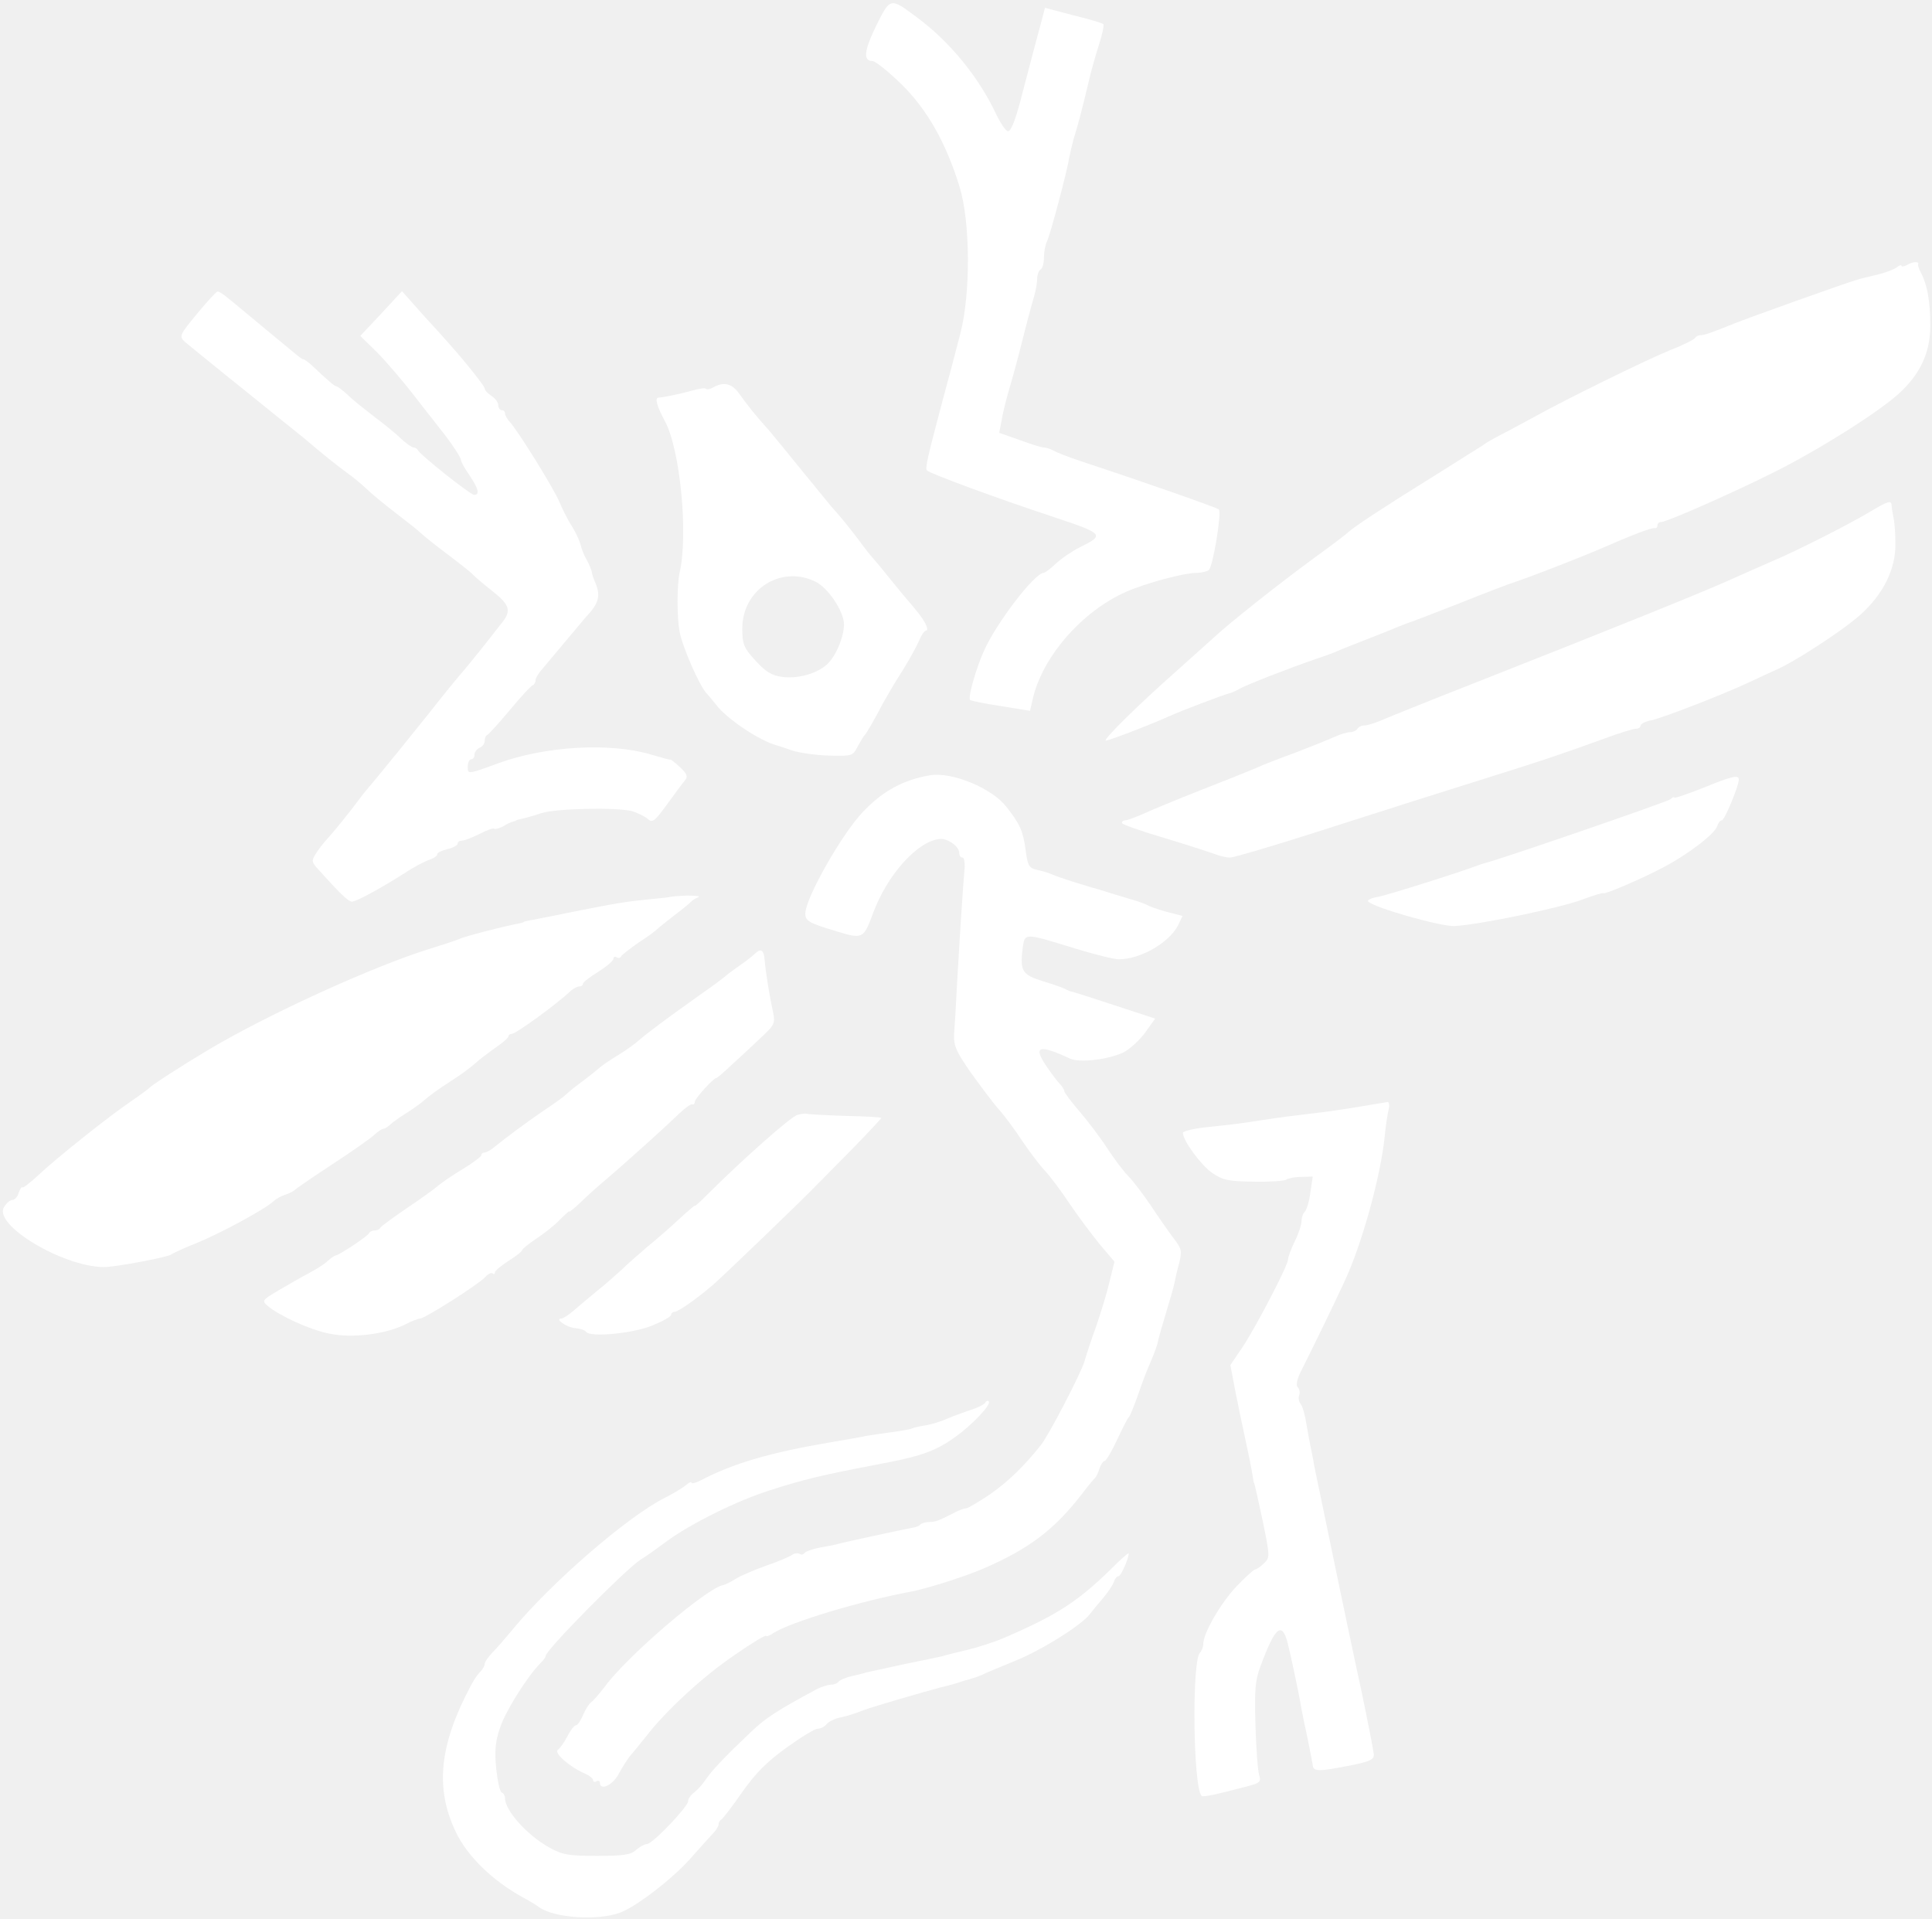
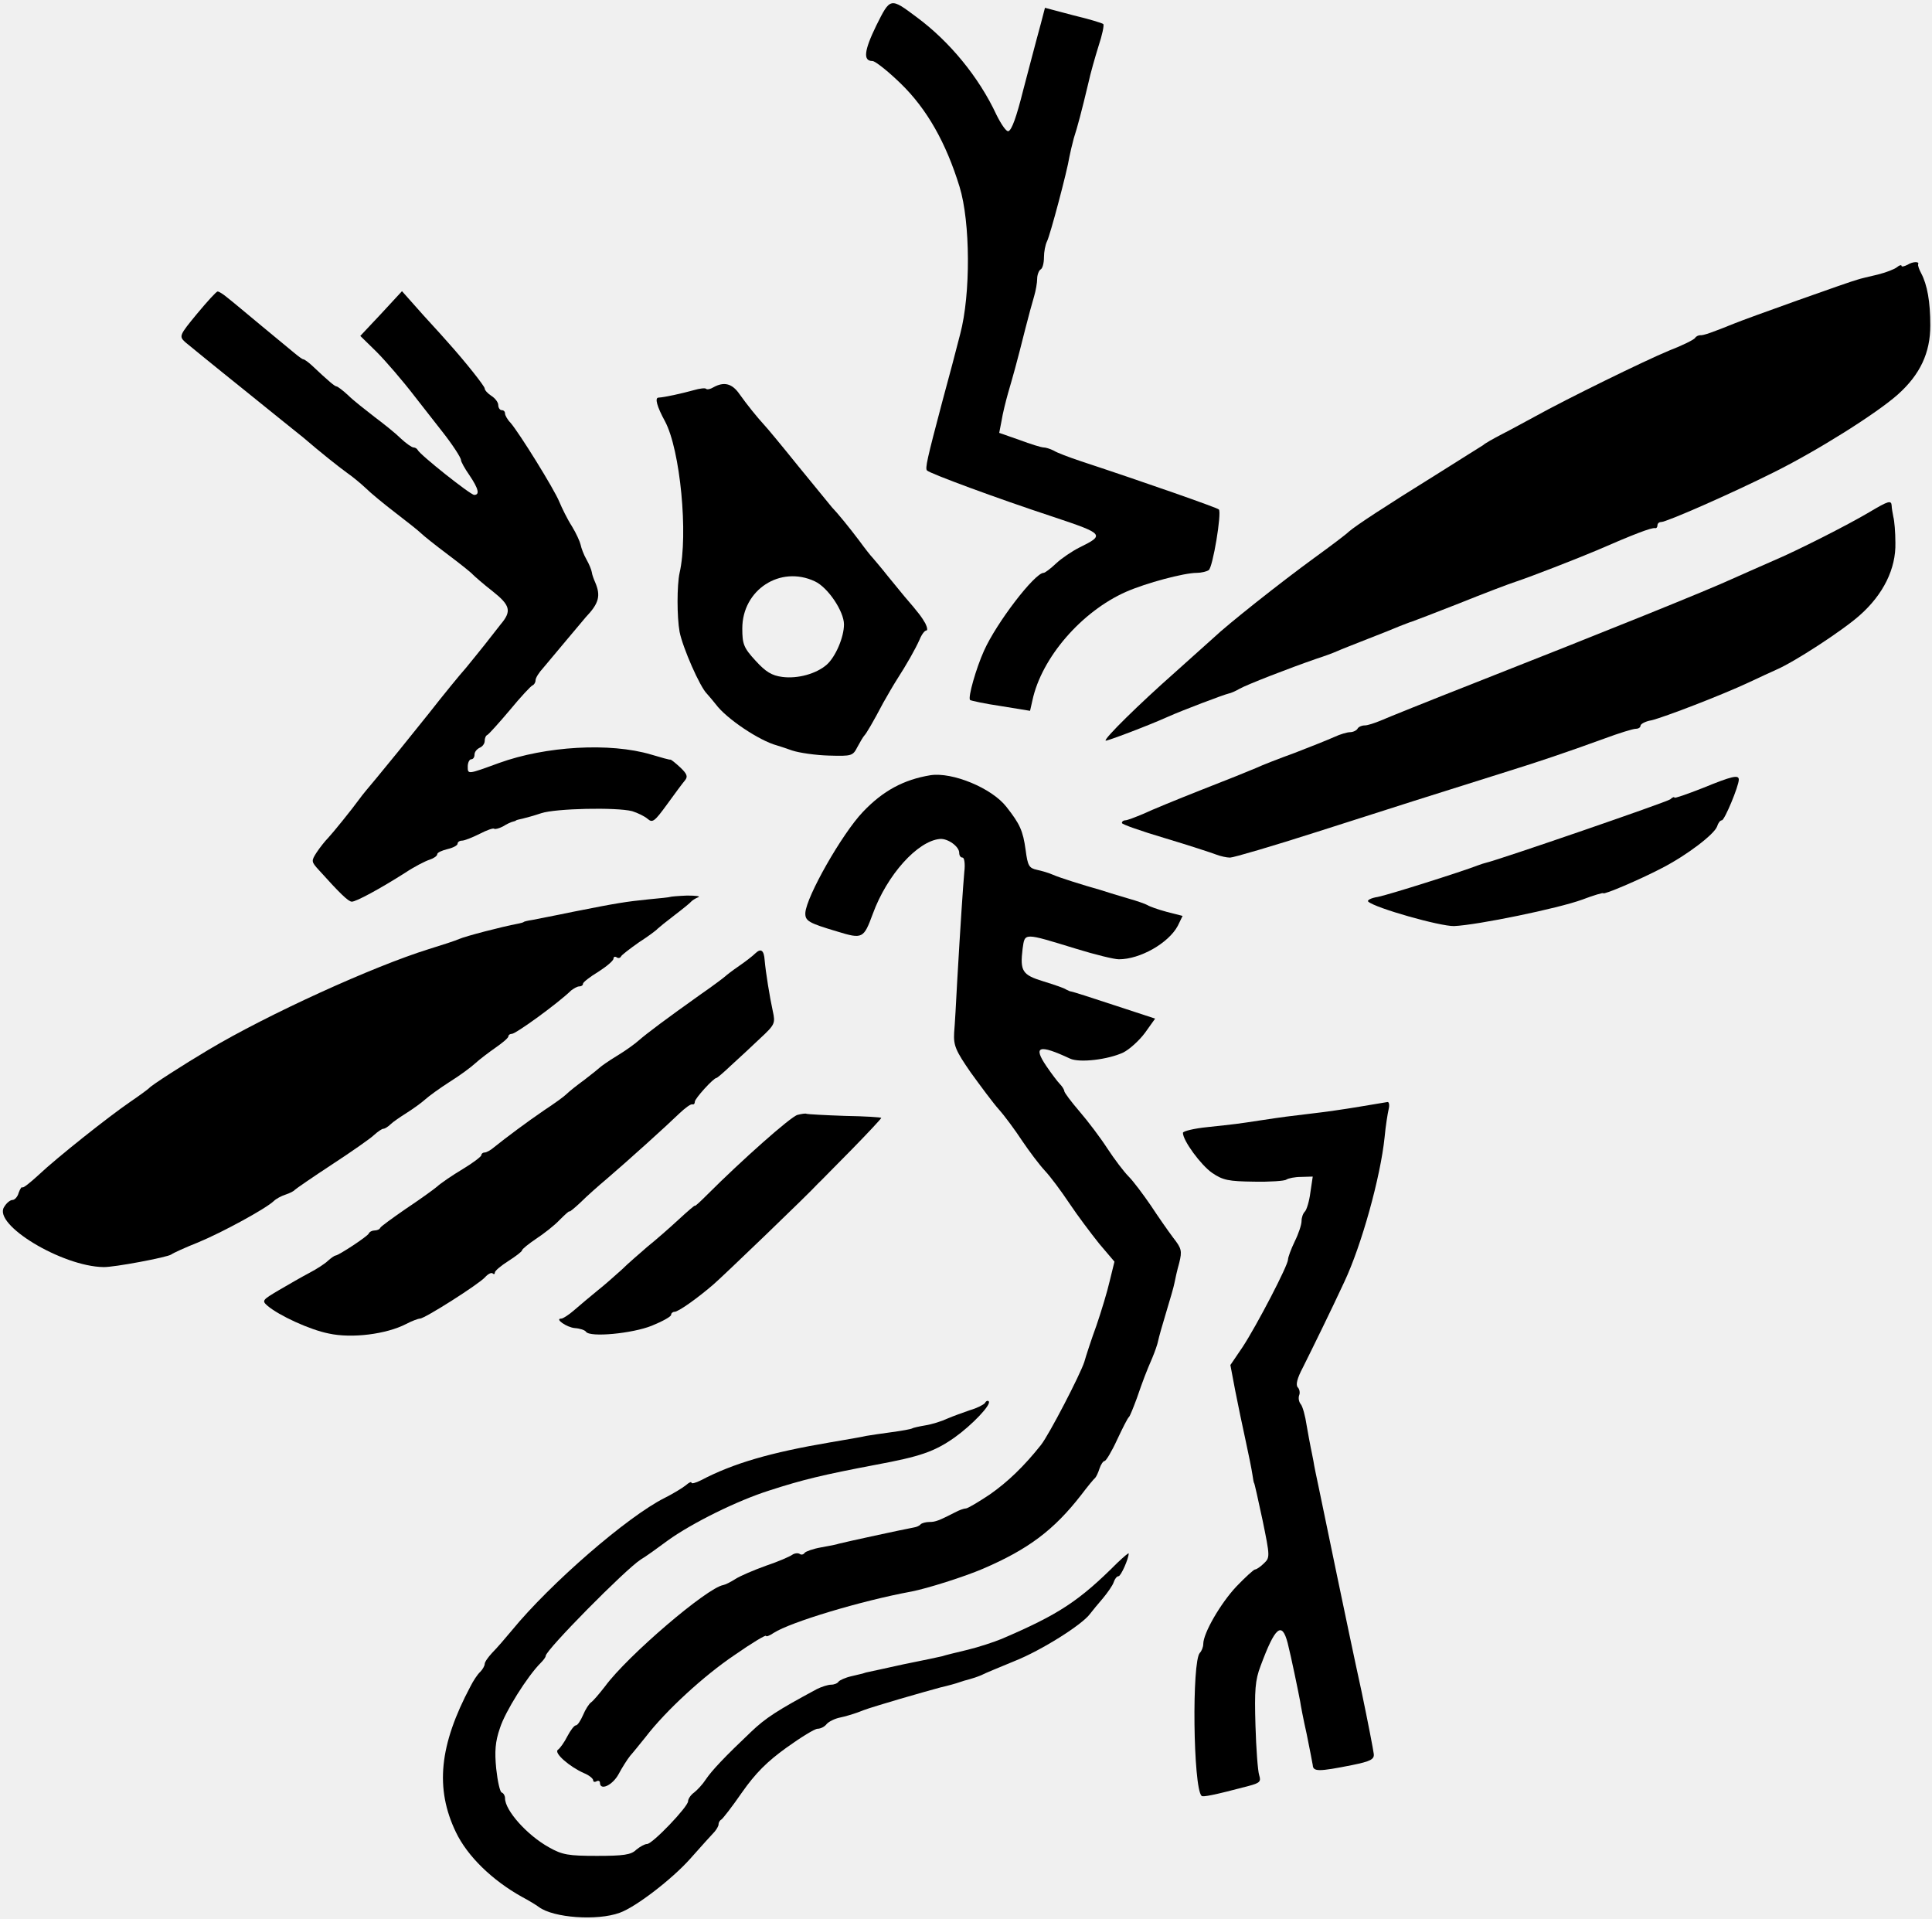
<svg xmlns="http://www.w3.org/2000/svg" version="1.0" width="570pt" height="566pt" viewBox="0 0 570 566" preserveAspectRatio="xMidYMid meet">
-   <g transform="translate(0,566) scale(0.1,-0.1)" fill="#FFFFFF" stroke="none">
+   <g transform="translate(0,566) scale(0.1,-0.1)" fill="currentColor" stroke="none">
    <path d="M2585 5584 c-36 -74 -39 -104 -11 -104 8 0 46 -30 84 -67 77 -75 133 -174 173 -304 32 -104 33 -317 2 -434 -11 -44 -35 -134 -53 -200 -45 -170 -51 -197 -45 -203 9 -9 203 -81 373 -137 150 -50 152 -53 77 -90 -22 -11 -53 -32 -69 -47 -17 -16 -33 -28 -37 -28 -26 0 -139 -147 -176 -230 -23 -51 -48 -138 -41 -145 2 -2 43 -11 91 -18 l86 -14 7 31 c27 126 145 262 276 320 59 26 171 56 209 56 13 0 29 4 35 8 12 7 39 170 30 179 -4 5 -221 81 -406 142 -36 12 -73 26 -82 32 -10 5 -23 9 -29 9 -7 0 -39 10 -71 22 l-60 21 7 36 c3 20 12 56 19 81 14 48 25 86 51 190 9 36 21 79 26 96 5 17 9 40 9 52 0 11 5 24 10 27 6 3 10 19 10 36 0 16 4 37 9 47 9 17 60 209 66 249 2 11 8 36 13 55 11 34 23 79 43 163 6 28 20 77 30 109 11 33 17 62 14 65 -3 3 -43 15 -89 26 l-83 22 -12 -46 c-7 -25 -19 -71 -27 -101 -8 -30 -19 -73 -25 -95 -20 -80 -34 -119 -44 -122 -6 -2 -21 20 -35 48 -52 112 -139 217 -235 288 -79 59 -78 59 -120 -25z" />
    <path d="M5628 4879 c-10 -5 -18 -7 -18 -3 0 3 -6 2 -13 -4 -7 -6 -33 -16 -57 -22 -25 -6 -52 -12 -60 -15 -21 -5 -329 -115 -365 -130 -64 -26 -90 -35 -99 -34 -5 0 -12 -3 -15 -8 -3 -5 -37 -22 -76 -37 -75 -31 -305 -144 -395 -194 -30 -16 -75 -41 -99 -53 -25 -13 -50 -27 -55 -32 -6 -4 -69 -43 -140 -88 -150 -93 -235 -149 -256 -167 -8 -8 -53 -42 -100 -76 -103 -75 -258 -198 -299 -237 -9 -8 -61 -55 -116 -104 -103 -91 -209 -195 -203 -200 3 -2 125 44 185 71 40 18 164 65 178 68 6 1 20 7 32 14 21 12 144 60 228 89 22 7 49 17 60 22 11 5 52 21 90 36 39 15 81 32 95 38 14 5 30 12 35 13 6 2 69 26 140 54 72 29 148 58 170 65 42 14 176 66 235 91 108 47 162 68 173 66 4 -1 7 3 7 8 0 6 5 10 11 10 16 0 207 84 331 146 129 64 304 174 367 230 66 59 96 123 96 204 0 70 -9 120 -27 154 -6 11 -10 23 -9 26 5 9 -15 9 -31 -1z" />
    <path d="M581 4734 c-52 -63 -53 -66 -35 -83 11 -9 89 -73 174 -141 85 -69 164 -132 175 -141 50 -43 104 -86 129 -104 16 -11 40 -31 55 -45 14 -14 54 -47 88 -73 34 -26 68 -53 75 -60 7 -7 42 -35 78 -62 36 -27 70 -54 75 -60 6 -6 31 -28 58 -49 53 -42 57 -59 24 -98 -12 -15 -33 -42 -47 -60 -14 -18 -39 -48 -55 -68 -17 -19 -67 -80 -110 -135 -90 -112 -97 -121 -154 -190 -23 -27 -45 -54 -49 -60 -27 -37 -80 -102 -94 -117 -9 -9 -24 -28 -34 -43 -16 -25 -16 -27 7 -52 62 -69 87 -93 97 -93 13 0 83 38 157 85 27 18 60 35 73 39 12 4 22 11 22 16 0 5 14 11 30 15 17 4 30 11 30 16 0 5 6 9 13 9 7 0 30 9 52 20 21 11 41 18 43 15 3 -2 14 1 26 7 11 7 24 13 29 14 4 1 8 2 10 4 1 1 10 3 19 5 9 2 34 9 55 16 42 14 221 18 268 6 16 -5 37 -15 46 -23 14 -12 20 -8 57 43 23 32 47 64 53 71 9 11 6 19 -14 38 -15 14 -28 24 -29 23 -2 -1 -27 6 -57 15 -121 36 -311 25 -449 -25 -93 -34 -92 -34 -92 -10 0 11 5 21 10 21 6 0 10 6 10 14 0 8 7 16 15 20 8 3 15 12 15 20 0 8 3 16 8 18 4 2 34 35 66 73 32 39 63 72 67 73 5 2 9 9 9 15 0 7 10 23 23 37 12 14 42 50 67 80 25 30 51 61 58 69 39 41 45 63 28 103 -4 9 -9 22 -10 30 -1 7 -8 24 -16 38 -8 14 -15 33 -17 43 -2 9 -13 34 -26 55 -13 20 -29 53 -37 72 -15 37 -118 203 -144 233 -9 9 -16 22 -16 27 0 6 -4 10 -10 10 -5 0 -10 7 -10 15 0 8 -9 20 -20 27 -11 7 -20 17 -20 22 0 7 -60 82 -105 132 -5 6 -39 44 -75 83 l-64 72 -61 -66 -62 -66 48 -47 c26 -26 77 -85 113 -132 37 -47 72 -92 79 -101 31 -39 57 -79 57 -86 0 -5 11 -25 25 -45 27 -40 31 -58 14 -58 -11 0 -161 119 -167 133 -2 4 -8 7 -12 7 -5 0 -22 12 -37 26 -15 15 -50 43 -78 64 -27 21 -63 49 -78 64 -15 14 -31 26 -34 26 -5 0 -22 14 -74 63 -10 9 -21 17 -24 17 -3 0 -15 9 -27 19 -13 11 -57 47 -98 81 -41 34 -85 71 -98 81 -12 10 -25 19 -30 19 -4 0 -31 -30 -61 -66z" />
    <path d="M2104 4517 c-8 -5 -18 -7 -21 -4 -2 3 -19 1 -36 -4 -36 -10 -86 -21 -104 -22 -12 0 -5 -26 19 -70 45 -84 69 -334 43 -447 -8 -37 -8 -130 0 -174 9 -46 60 -163 81 -183 7 -8 19 -22 26 -31 31 -42 128 -107 180 -121 4 -1 25 -8 45 -15 21 -7 70 -14 108 -15 69 -2 71 -1 85 26 8 15 17 30 20 33 6 6 26 40 56 97 13 23 31 54 40 68 29 45 54 89 67 118 6 15 15 27 20 27 4 0 3 9 -3 21 -11 19 -18 29 -62 80 -9 11 -31 38 -50 61 -18 23 -38 46 -43 52 -6 6 -24 29 -40 51 -31 41 -62 79 -81 99 -5 6 -50 61 -99 121 -49 61 -94 115 -100 121 -22 24 -51 60 -73 91 -22 32 -46 38 -78 20z m300 -572 c39 -18 86 -89 86 -127 0 -38 -25 -96 -51 -119 -31 -27 -86 -42 -131 -36 -31 4 -49 15 -79 48 -35 38 -39 49 -39 95 0 114 112 187 214 139z" />
    <path d="M5515 4149 c-64 -38 -214 -114 -285 -144 -30 -13 -84 -37 -120 -53 -69 -32 -361 -150 -760 -307 -135 -53 -259 -103 -277 -111 -17 -7 -38 -14 -46 -14 -9 0 -19 -4 -22 -10 -3 -5 -13 -10 -22 -10 -8 0 -29 -6 -46 -14 -18 -8 -70 -29 -117 -47 -47 -17 -98 -37 -115 -45 -16 -7 -88 -36 -160 -64 -71 -28 -149 -60 -172 -71 -24 -10 -47 -19 -53 -19 -5 0 -10 -3 -10 -8 0 -4 57 -24 128 -45 70 -21 137 -43 150 -48 13 -5 31 -9 41 -9 10 0 126 34 257 76 218 70 360 115 564 179 87 27 173 56 283 96 43 16 85 29 93 29 8 0 14 4 14 9 0 5 14 13 32 16 38 9 209 75 288 112 30 14 66 31 80 37 54 23 198 117 247 161 69 61 107 137 105 214 0 31 -3 65 -6 76 -2 11 -5 26 -5 33 -1 17 -9 15 -66 -19z" />
    <path d="M2745 3373 c-79 -13 -140 -46 -199 -108 -62 -65 -167 -250 -170 -298 -1 -24 10 -30 94 -55 75 -23 78 -21 105 52 42 115 132 215 198 221 23 2 57 -22 57 -41 0 -8 4 -14 10 -14 5 0 8 -19 5 -42 -4 -47 -11 -150 -21 -323 -3 -60 -7 -129 -9 -152 -2 -37 4 -52 49 -117 29 -40 66 -90 83 -109 17 -19 48 -61 69 -93 21 -31 51 -71 67 -88 16 -17 48 -60 72 -96 24 -36 64 -89 88 -119 l45 -53 -14 -57 c-7 -31 -25 -90 -39 -131 -15 -41 -31 -90 -36 -108 -12 -37 -104 -215 -128 -245 -50 -63 -98 -109 -151 -146 -33 -22 -65 -41 -70 -41 -6 0 -20 -5 -33 -12 -47 -24 -57 -28 -75 -28 -10 0 -22 -3 -26 -7 -3 -4 -12 -8 -19 -9 -33 -6 -203 -43 -222 -48 -5 -2 -29 -7 -53 -11 -23 -4 -45 -12 -48 -16 -3 -5 -10 -7 -15 -3 -5 3 -15 2 -22 -3 -7 -5 -41 -20 -77 -32 -36 -13 -76 -30 -90 -39 -14 -9 -30 -17 -36 -18 -48 -8 -283 -209 -349 -299 -17 -22 -35 -43 -41 -47 -6 -4 -17 -21 -24 -38 -7 -16 -16 -30 -21 -30 -5 0 -16 -15 -25 -32 -9 -18 -22 -36 -28 -40 -13 -9 34 -50 77 -69 15 -6 27 -16 27 -21 0 -5 5 -6 10 -3 5 3 10 1 10 -4 0 -25 37 -8 55 25 10 19 26 44 34 54 9 10 29 35 46 56 59 77 172 181 263 242 50 35 92 60 92 56 0 -3 10 0 23 9 48 31 255 94 407 122 46 9 154 43 210 67 135 58 210 115 290 218 19 25 37 47 41 50 3 3 9 15 13 28 4 12 11 22 15 22 4 0 21 28 37 63 16 34 31 64 35 67 3 3 13 28 23 55 19 55 27 76 46 120 7 17 15 39 17 50 2 10 13 49 24 85 11 36 22 74 24 85 2 11 8 38 14 59 9 36 7 43 -18 75 -15 20 -45 63 -66 95 -22 32 -51 71 -65 85 -14 14 -42 51 -63 83 -20 31 -57 80 -82 109 -25 29 -45 56 -45 60 0 4 -6 14 -13 21 -7 7 -25 31 -40 53 -40 59 -22 65 70 22 28 -13 112 -3 157 18 18 9 47 35 64 58 l30 42 -122 40 c-66 22 -123 40 -126 40 -3 0 -9 3 -15 6 -5 4 -35 14 -67 24 -62 19 -69 30 -61 96 7 48 1 48 158 0 55 -17 112 -31 126 -31 63 0 147 48 174 99 l14 29 -47 12 c-26 7 -51 16 -57 20 -5 3 -30 12 -55 19 -25 7 -63 19 -85 26 -22 6 -58 17 -80 24 -22 7 -49 16 -60 21 -11 5 -32 11 -46 14 -23 5 -27 12 -33 58 -8 58 -17 77 -57 128 -43 55 -159 103 -224 93z" />
    <path d="M5023 3335 c-46 -18 -83 -31 -83 -28 0 3 -6 1 -12 -5 -10 -8 -501 -177 -543 -187 -5 -1 -17 -5 -25 -8 -49 -19 -264 -87 -295 -93 -20 -3 -33 -10 -28 -14 21 -19 212 -73 253 -72 69 3 307 52 378 78 34 13 62 21 62 19 0 -6 108 40 173 74 74 38 155 100 163 123 3 10 9 18 14 18 8 0 50 101 50 120 0 15 -19 11 -107 -25z" />
    <path d="M1977 3014 c-1 -1 -29 -4 -62 -7 -69 -7 -94 -11 -225 -37 -52 -11 -106 -21 -120 -24 -14 -2 -25 -5 -25 -6 0 -1 -8 -3 -17 -5 -48 -9 -155 -37 -173 -45 -11 -5 -51 -18 -90 -30 -164 -51 -474 -192 -650 -297 -74 -44 -169 -105 -175 -113 -3 -3 -27 -21 -55 -40 -63 -43 -217 -165 -272 -217 -24 -22 -44 -38 -47 -36 -2 3 -7 -5 -11 -16 -3 -12 -12 -21 -18 -21 -7 0 -18 -9 -25 -21 -33 -52 171 -175 293 -177 31 -1 189 29 200 37 5 4 42 21 80 36 70 29 199 99 223 122 6 6 22 15 35 19 12 4 24 10 27 14 3 3 52 37 110 75 58 38 114 77 124 87 11 10 23 18 27 18 4 0 14 6 21 13 7 7 29 22 48 34 19 12 44 30 55 40 11 10 43 33 71 51 29 18 63 43 76 55 13 12 41 33 61 47 20 14 37 28 37 33 0 4 5 7 10 7 12 0 136 90 175 128 8 6 18 12 24 12 6 0 11 3 11 8 0 4 20 20 45 35 25 16 45 33 45 39 0 5 4 7 9 4 5 -4 11 -2 13 2 1 4 26 23 53 42 28 18 52 36 55 40 3 3 25 21 50 40 25 19 47 37 50 41 3 3 12 9 20 12 8 3 -6 5 -33 5 -26 -1 -48 -3 -50 -4z" />
    <path d="M2229 2848 c-8 -8 -30 -25 -49 -38 -19 -13 -37 -27 -40 -30 -3 -3 -36 -28 -75 -55 -97 -69 -156 -113 -180 -134 -11 -10 -40 -31 -65 -46 -25 -15 -47 -31 -50 -34 -3 -3 -23 -19 -45 -36 -22 -16 -46 -35 -54 -43 -7 -7 -36 -28 -65 -47 -50 -34 -113 -81 -149 -110 -9 -8 -22 -15 -27 -15 -6 0 -10 -4 -10 -8 0 -4 -25 -23 -55 -41 -30 -18 -64 -41 -76 -52 -12 -10 -54 -40 -93 -66 -39 -27 -72 -51 -74 -55 -2 -5 -10 -8 -17 -8 -7 0 -15 -4 -17 -9 -3 -8 -88 -64 -98 -65 -3 0 -13 -7 -22 -15 -9 -9 -34 -25 -55 -36 -21 -11 -61 -34 -90 -51 -49 -29 -51 -31 -34 -46 34 -29 125 -71 181 -82 68 -15 170 -2 228 28 17 9 36 16 41 16 14 0 173 101 192 122 9 10 19 15 23 11 3 -3 6 -2 6 3 0 5 18 20 40 34 22 14 40 28 40 31 0 4 19 19 41 34 23 15 55 40 70 56 16 16 29 28 29 25 0 -2 15 10 33 27 18 18 53 49 78 70 62 53 176 156 213 192 17 16 34 29 39 27 4 -1 7 2 7 8 0 9 55 70 64 70 2 0 22 17 44 38 22 20 61 56 85 79 43 40 45 44 37 80 -9 41 -21 115 -24 150 -2 30 -11 36 -27 21z" />
    <path d="M4010 2395 c-41 -7 -104 -16 -140 -20 -75 -9 -77 -9 -150 -20 -72 -11 -73 -11 -157 -20 -40 -4 -73 -12 -73 -17 0 -23 53 -95 86 -118 32 -22 49 -25 123 -26 47 -1 91 2 96 6 6 4 25 8 44 8 l34 1 -7 -47 c-3 -25 -11 -51 -16 -56 -6 -6 -10 -18 -10 -28 0 -11 -9 -38 -20 -60 -11 -23 -20 -47 -20 -54 0 -17 -92 -194 -134 -258 l-36 -53 14 -74 c8 -41 22 -108 31 -149 9 -41 18 -86 20 -100 2 -14 4 -25 5 -25 1 0 12 -49 25 -110 22 -107 22 -110 4 -127 -10 -10 -22 -18 -26 -18 -4 0 -29 -23 -55 -50 -47 -50 -98 -138 -98 -170 0 -9 -5 -21 -10 -26 -24 -24 -20 -397 5 -422 4 -4 36 2 138 29 34 9 38 13 32 32 -4 12 -9 78 -11 147 -3 104 -1 133 15 175 43 116 63 133 80 68 10 -39 32 -146 37 -173 1 -8 9 -51 19 -95 9 -44 17 -86 18 -92 1 -20 17 -20 117 0 54 11 65 17 63 33 -1 10 -17 93 -36 184 -20 91 -52 244 -72 340 -39 190 -40 191 -55 265 -6 28 -13 61 -15 75 -3 14 -6 32 -8 40 -2 8 -7 38 -12 65 -4 28 -12 56 -17 62 -6 7 -8 19 -5 27 3 7 1 18 -4 23 -7 7 -2 27 15 59 27 54 84 170 122 252 51 108 107 310 119 427 3 33 9 70 12 83 3 12 1 21 -3 21 -5 -1 -43 -7 -84 -14z" />
    <path d="M2353 2371 c-20 -5 -166 -135 -265 -234 -21 -21 -38 -37 -38 -34 0 2 -21 -16 -47 -40 -27 -25 -68 -61 -93 -81 -24 -21 -58 -50 -75 -67 -18 -16 -50 -45 -73 -63 -22 -18 -53 -44 -69 -58 -15 -13 -32 -24 -37 -24 -21 0 16 -26 40 -28 15 -1 30 -6 33 -11 12 -17 137 -5 194 18 32 13 57 27 57 32 0 5 5 9 10 9 11 0 65 38 114 80 27 23 282 268 309 298 7 6 51 52 100 101 48 49 87 91 87 93 0 2 -48 5 -107 6 -60 2 -110 5 -113 6 -3 2 -15 0 -27 -3z" />
    <path d="M2906 1521 c-4 -5 -23 -15 -44 -21 -20 -7 -51 -18 -67 -25 -17 -8 -46 -17 -65 -20 -18 -3 -36 -7 -39 -9 -3 -2 -30 -7 -60 -11 -30 -4 -63 -9 -75 -11 -12 -3 -59 -11 -106 -19 -177 -30 -287 -62 -382 -112 -16 -8 -28 -11 -28 -7 0 4 -8 0 -17 -8 -10 -8 -38 -25 -62 -37 -110 -55 -338 -253 -451 -391 -19 -23 -45 -53 -58 -66 -12 -13 -22 -27 -22 -33 0 -5 -6 -16 -13 -23 -8 -7 -21 -27 -29 -43 -92 -173 -105 -301 -43 -430 34 -71 107 -142 195 -191 19 -10 42 -24 50 -30 43 -32 172 -41 238 -17 48 17 154 99 207 158 33 37 66 74 73 81 6 7 12 17 12 22 0 6 4 12 8 14 4 2 32 38 61 80 40 57 74 91 131 132 43 31 84 56 92 56 9 0 21 6 27 14 6 7 24 16 39 19 15 3 38 10 52 15 29 11 21 9 125 40 44 13 98 28 120 34 22 5 47 12 55 15 8 3 22 7 30 9 8 2 23 7 35 12 11 6 56 24 99 42 78 31 199 107 222 139 7 9 24 30 38 46 14 17 29 38 32 48 3 9 9 17 14 17 7 0 30 52 30 67 0 3 -15 -10 -34 -28 -113 -113 -173 -152 -341 -224 -22 -9 -67 -24 -100 -32 -33 -8 -67 -16 -75 -19 -8 -2 -60 -13 -115 -24 -55 -12 -104 -23 -110 -24 -5 -2 -25 -7 -43 -11 -18 -4 -35 -12 -38 -16 -3 -5 -13 -9 -22 -9 -9 0 -28 -6 -42 -13 -117 -63 -151 -85 -194 -126 -76 -72 -116 -114 -134 -141 -9 -14 -25 -31 -34 -38 -10 -7 -18 -19 -18 -26 0 -16 -105 -126 -121 -126 -7 0 -21 -8 -32 -17 -15 -15 -38 -18 -116 -18 -84 0 -102 3 -141 25 -65 36 -130 109 -130 145 0 7 -4 15 -10 17 -5 2 -12 33 -16 70 -5 51 -3 80 11 120 15 48 81 153 120 192 8 8 15 17 15 21 0 17 234 254 280 284 14 8 50 34 81 57 71 51 204 117 299 147 99 32 157 46 315 76 129 24 171 38 231 80 52 37 110 98 101 107 -3 3 -8 1 -11 -5z" />
  </g>
</svg>
